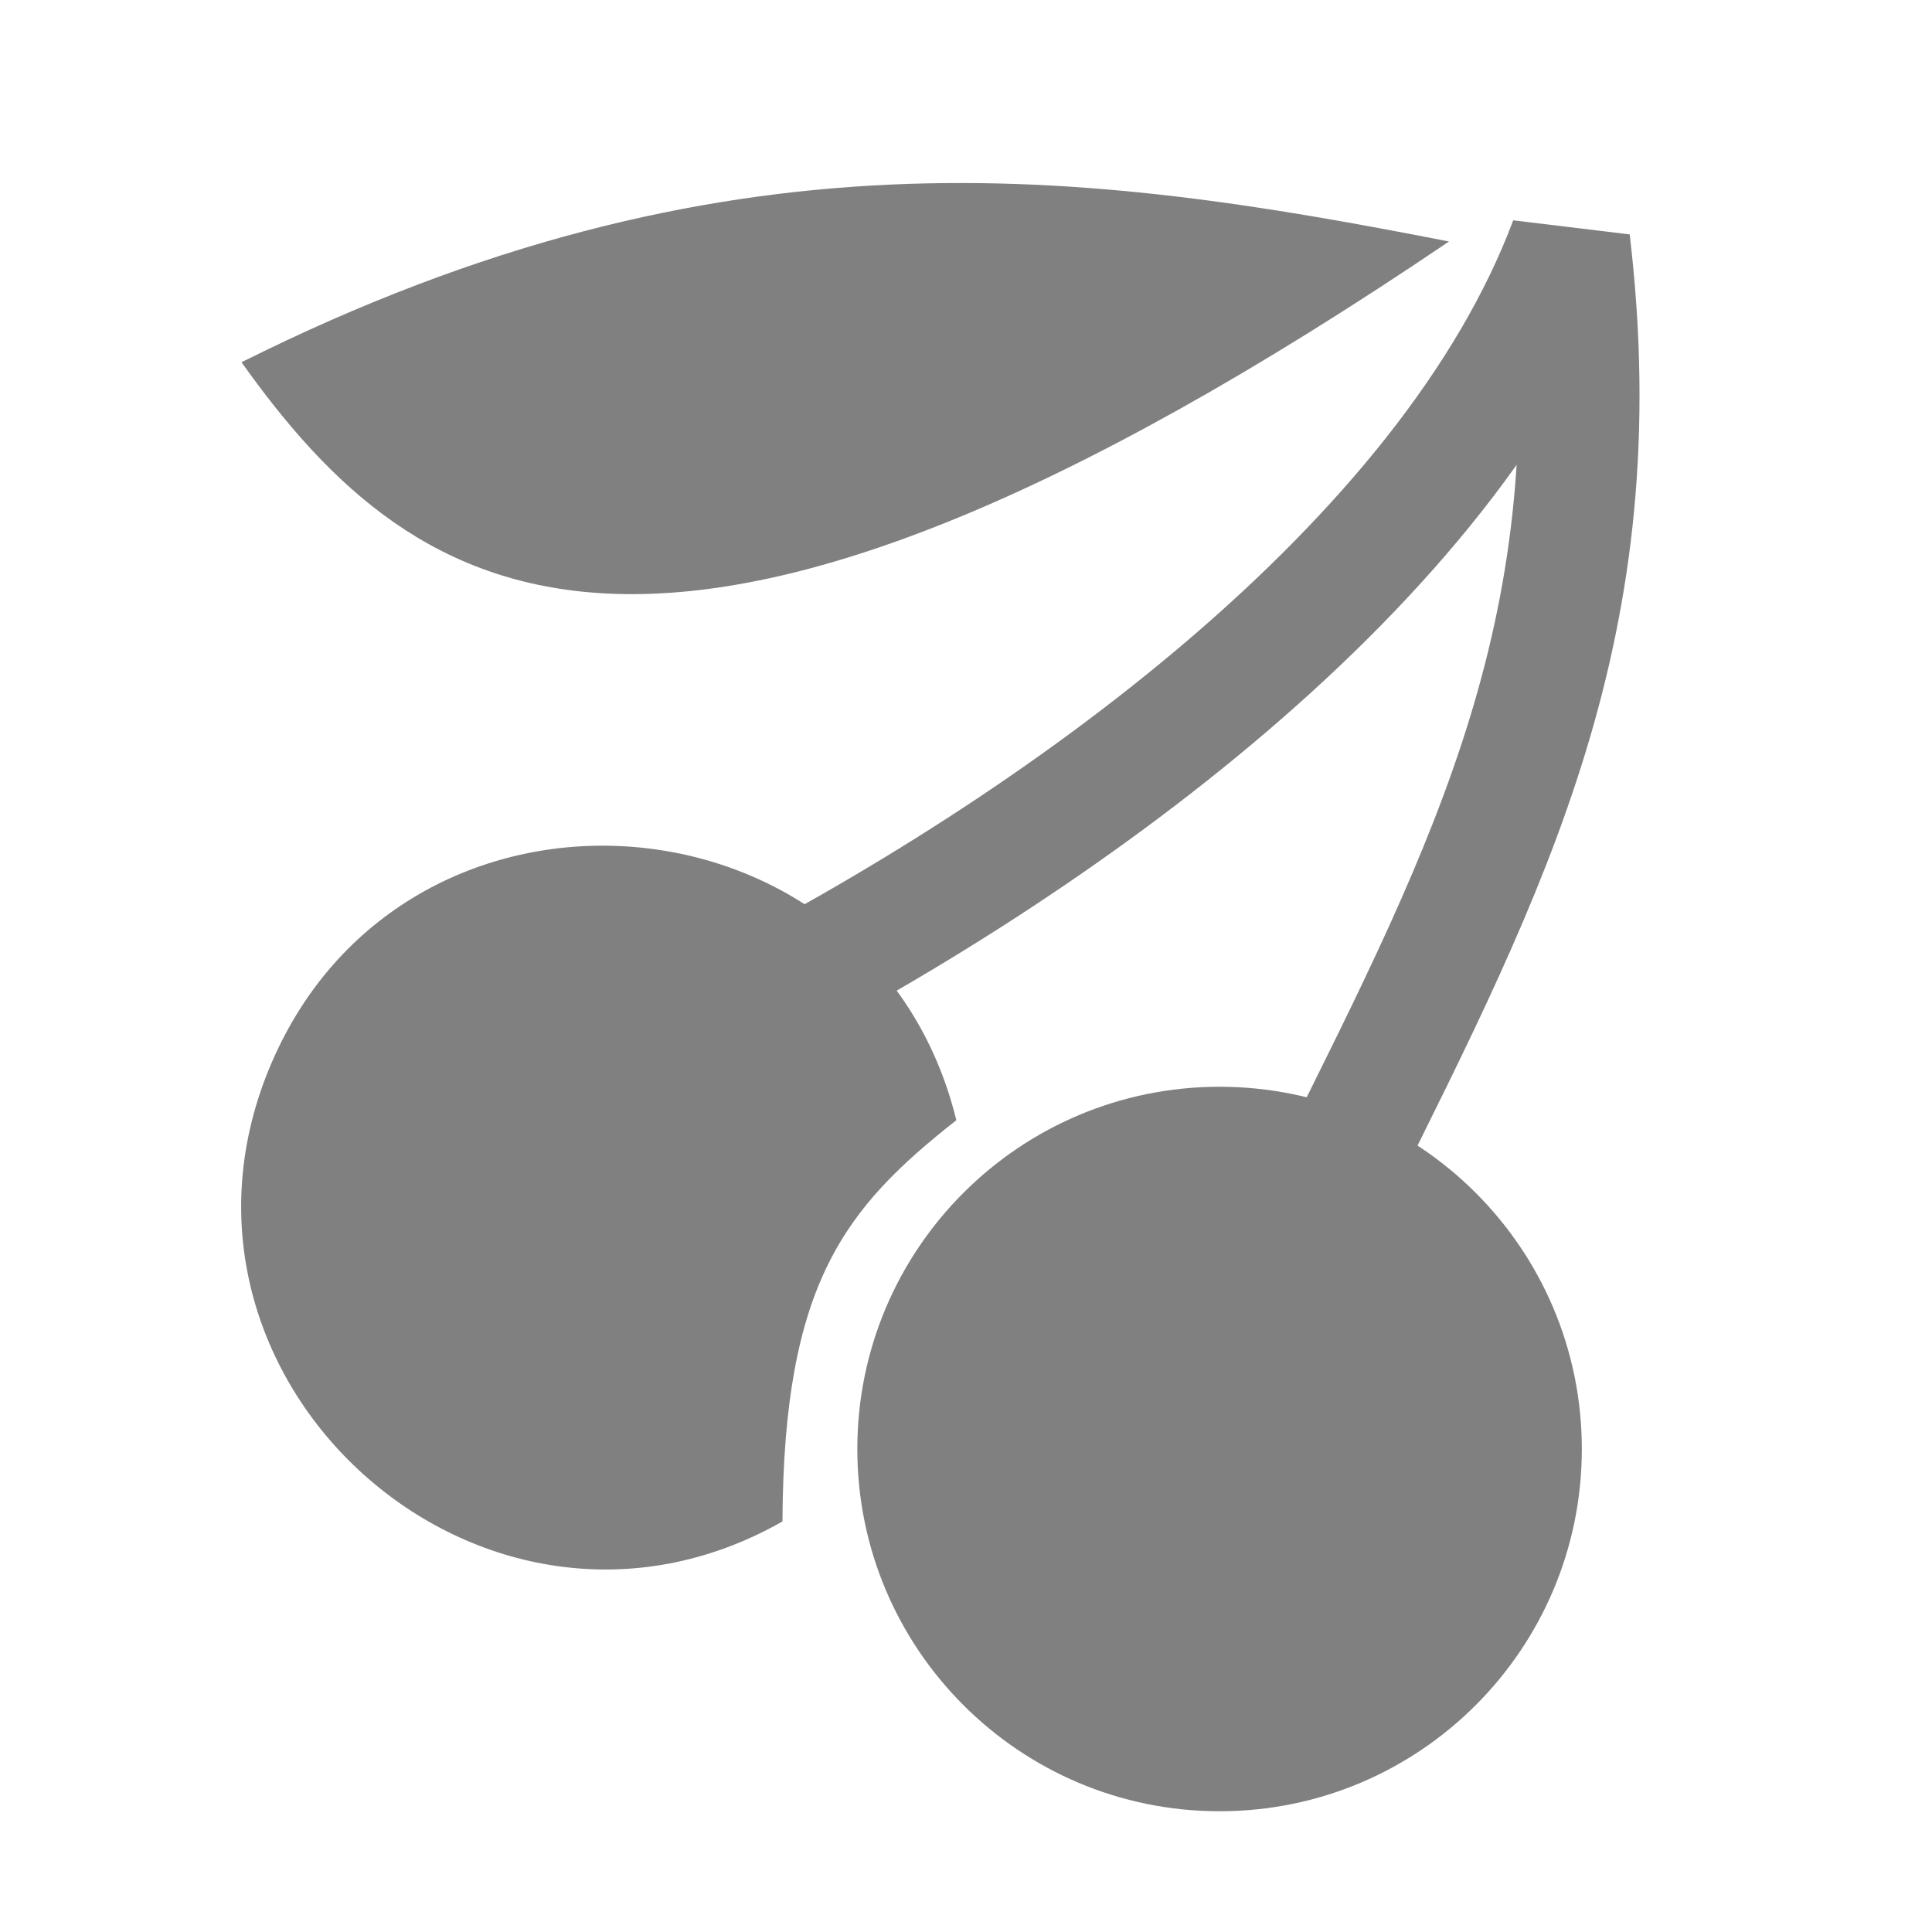
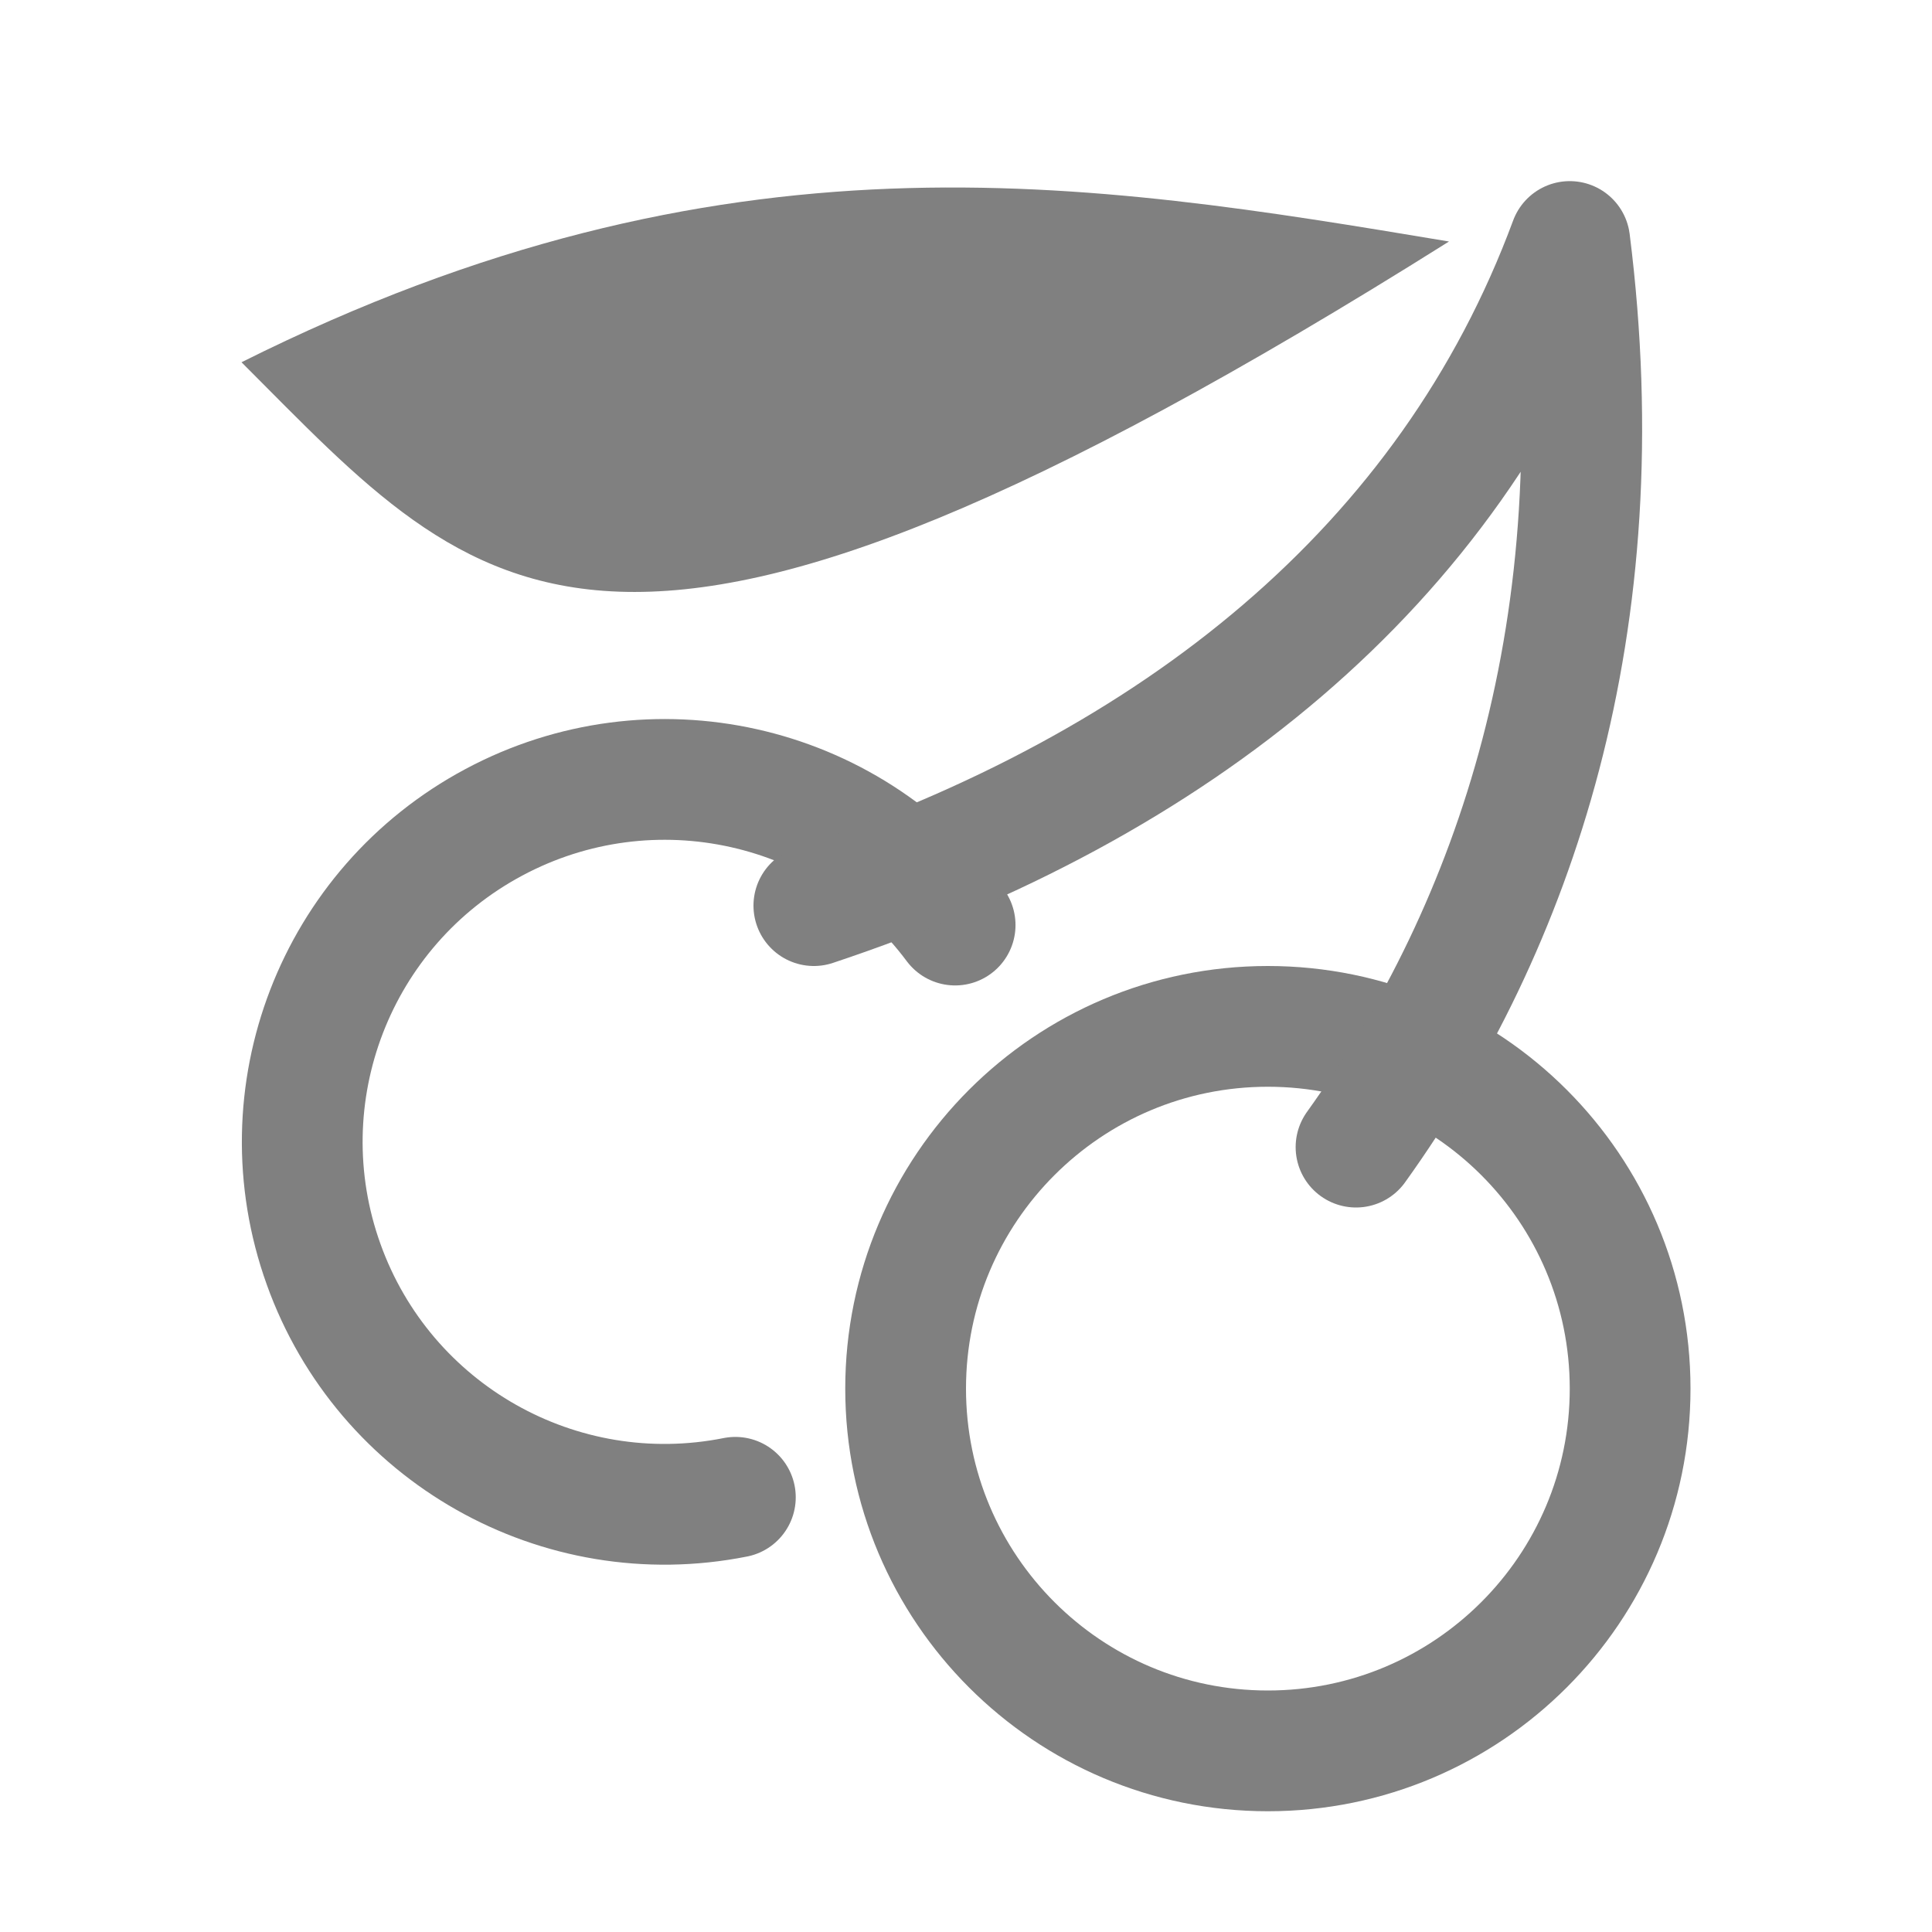
- <svg xmlns="http://www.w3.org/2000/svg" fill="gray" version="1.1" viewBox="0 0 16 16">
-   <path d="m6.48 12.6c-2.48 1.41-5.36-1.18-4.23-3.8 1.13-2.62 4.99-2.3 5.67.477-.923.727-1.43 1.35-1.44 3.32z" />
-   <circle cx="10.1" cy="12" r="3" stroke-width=".857" />
-   <path d="m6 8.41c2.78-1.41 6-3.74 7-6.41.375 3.17-.662 5.16-1.92 7.69" fill="none" stroke="gray" stroke-linejoin="bevel" />
-   <path d="m2 3c4-2 6.99-1.59 10-1-6.5 4.4-8.54 3.05-10 1z" />
+ <svg xmlns="http://www.w3.org/2000/svg" fill="none" stroke="gray" stroke-linecap="round" stroke-linejoin="round" viewBox="0 0 16 16">
+   <ellipse cx="10.5" cy="11.5" rx="3" ry="3" />
+   <path d="m6.09 12.4a3 3 0 01-3.41-1.93 3 3 0 011.41-3.66 3 3 0 013.82.851" />
+   <path d="m6.74 7.5c3-1 5.26-2.8 6.26-5.5.4 3.17-.45 5.66-1.77 7.5" />
+   <path d="m2 3c4-2 7-1.5 10-1-7 4.4-8 3-10 1z" fill="gray" stroke="none" />
</svg>
